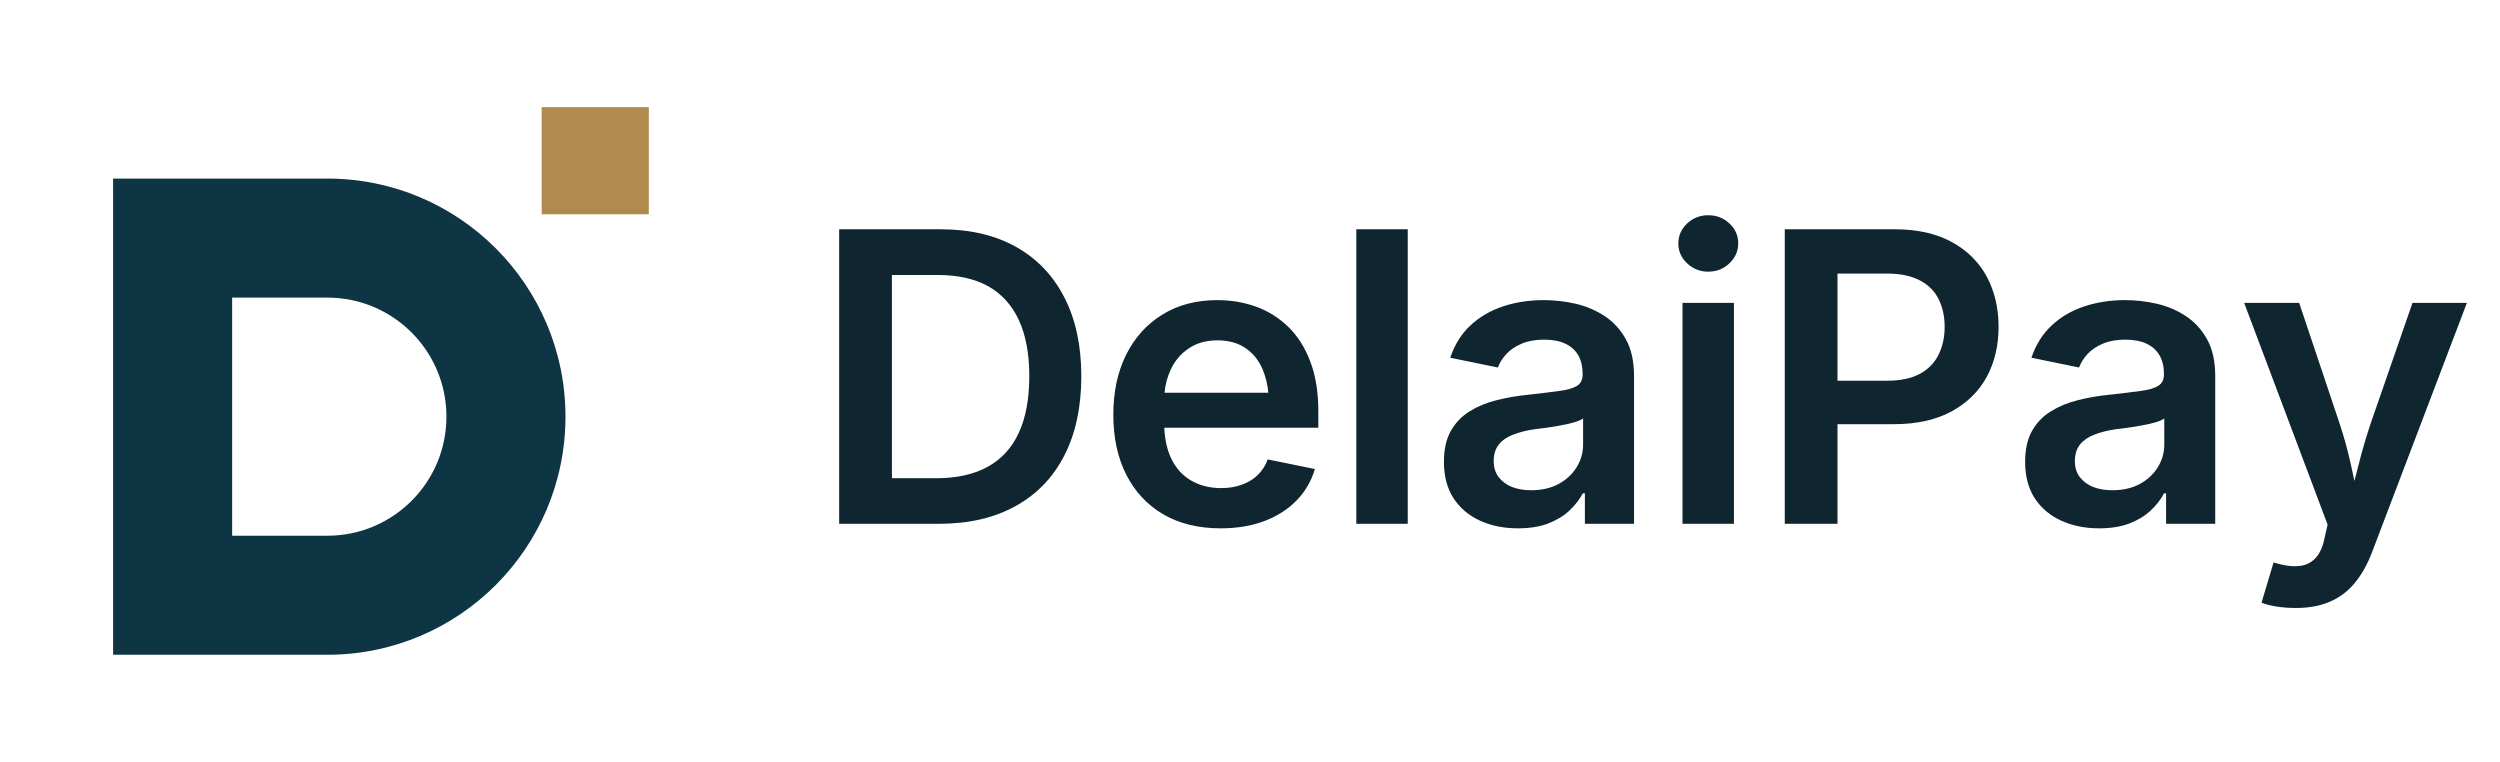
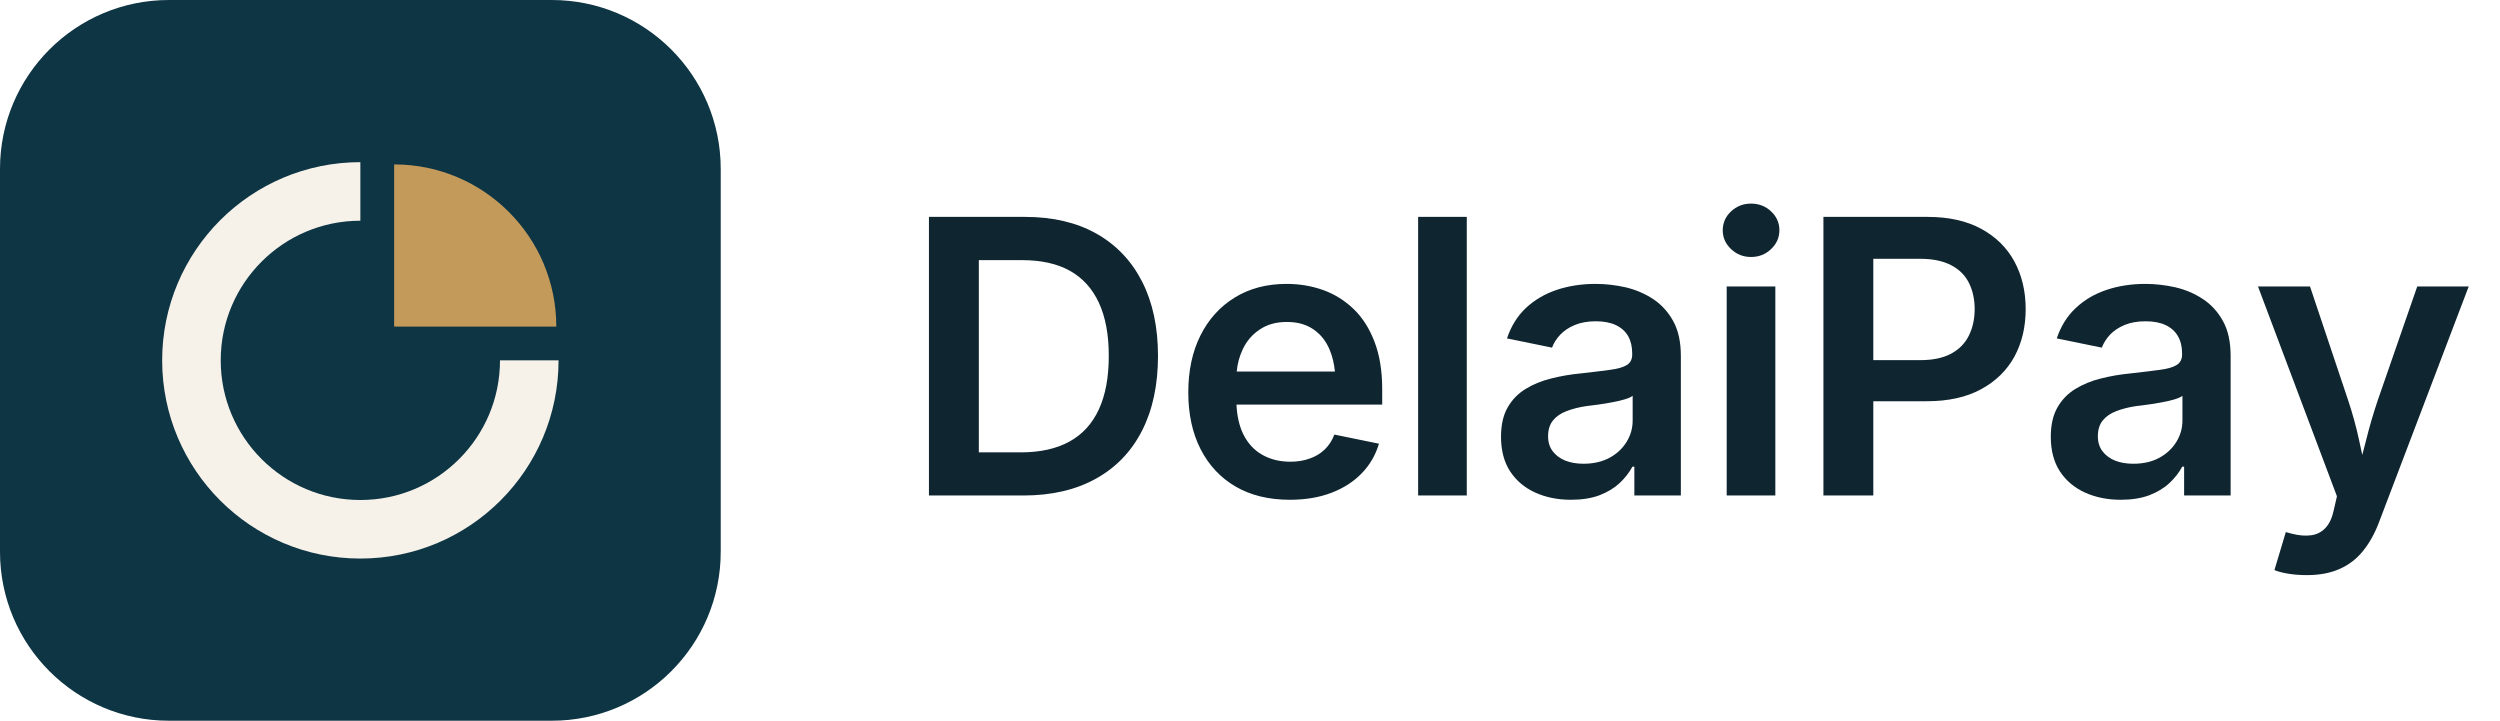
- <svg xmlns="http://www.w3.org/2000/svg" viewBox="0 0 210 64" width="210" height="64" role="img" aria-label="DelaiPay">
-   <path fill="#0E3544" fill-rule="evenodd" d="M9.5 15H27.5A20 20 0 0 1 27.5 55H9.5ZM19.5 25V45H27.5A10 10 0 0 0 27.5 25Z" />
-   <rect x="45.5" y="9" width="9" height="9" fill="#B08A4E" />
-   <g transform="translate(-12 0)">
-     <path fill="#0F2530" d="M90.86 44L90.86 44L82.49 44L82.49 19.26L91.02 19.26Q94.71 19.26 97.35 20.74Q99.99 22.22 101.41 24.99Q102.83 27.76 102.83 31.60L102.83 31.60Q102.83 35.47 101.41 38.25Q99.99 41.03 97.31 42.51Q94.63 44 90.86 44ZM86.92 23.10L86.92 40.17L90.64 40.17Q93.23 40.17 94.97 39.21Q96.70 38.26 97.58 36.35Q98.46 34.45 98.46 31.60L98.46 31.60Q98.46 28.78 97.58 26.88Q96.70 24.99 95.00 24.04Q93.30 23.10 90.76 23.10L90.76 23.10L86.92 23.10ZM114.54 44.38L114.54 44.38Q111.73 44.38 109.71 43.20Q107.70 42.02 106.61 39.88Q105.52 37.74 105.52 34.84L105.52 34.84Q105.52 31.96 106.59 29.81Q107.66 27.65 109.63 26.43Q111.60 25.21 114.25 25.21L114.25 25.21Q115.95 25.21 117.48 25.75Q119.02 26.30 120.21 27.45Q121.39 28.59 122.06 30.36Q122.74 32.13 122.74 34.57L122.74 34.57L122.74 35.93L109.80 35.93Q109.87 37.46 110.40 38.55L110.40 38.55Q111.00 39.77 112.08 40.38Q113.16 41.00 114.59 41.00L114.59 41.00Q115.53 41.00 116.30 40.72Q117.08 40.45 117.64 39.91Q118.20 39.37 118.49 38.59L118.49 38.59L122.45 39.40Q122.01 40.90 120.93 42.02Q119.85 43.14 118.23 43.76Q116.61 44.38 114.54 44.38ZM109.82 32.99L109.82 32.99L118.54 32.99Q118.44 31.96 118.09 31.10L118.09 31.10Q117.61 29.92 116.65 29.26Q115.70 28.59 114.27 28.59Q112.84 28.59 111.85 29.27Q110.85 29.94 110.34 31.05L110.34 31.05Q109.92 31.95 109.82 32.99ZM125.93 19.26L130.25 19.26L130.25 44L125.93 44L125.93 19.26ZM139.50 44.38L139.50 44.38Q137.74 44.38 136.33 43.74Q134.92 43.10 134.10 41.86Q133.29 40.61 133.29 38.79L133.29 38.79Q133.29 37.21 133.88 36.18Q134.47 35.15 135.47 34.54Q136.48 33.92 137.74 33.61Q139.00 33.29 140.36 33.16L140.36 33.16Q141.97 32.98 142.98 32.84Q144.00 32.71 144.47 32.41Q144.94 32.11 144.94 31.48L144.94 31.48L144.94 31.40Q144.94 30.49 144.58 29.85Q144.21 29.21 143.49 28.87Q142.77 28.53 141.71 28.53L141.71 28.53Q140.63 28.53 139.84 28.86Q139.05 29.19 138.55 29.72Q138.05 30.25 137.82 30.87L137.82 30.87L133.82 30.05Q134.37 28.41 135.51 27.34Q136.66 26.27 138.24 25.74Q139.83 25.21 141.69 25.21L141.69 25.21Q143.00 25.21 144.34 25.51Q145.67 25.82 146.79 26.55Q147.90 27.28 148.58 28.51Q149.26 29.74 149.26 31.60L149.26 31.60L149.26 44L145.13 44L145.13 41.44L144.96 41.44Q144.54 42.22 143.82 42.90Q143.10 43.57 142.03 43.98Q140.96 44.38 139.50 44.38ZM140.61 41.18L140.61 41.18Q141.95 41.18 142.93 40.65Q143.90 40.12 144.44 39.24Q144.98 38.37 144.98 37.34L144.98 37.34L144.98 35.15Q144.76 35.32 144.25 35.47Q143.75 35.62 143.12 35.73Q142.50 35.85 141.90 35.93Q141.29 36.01 140.88 36.06L140.88 36.06Q139.91 36.20 139.13 36.50Q138.35 36.79 137.91 37.33Q137.47 37.87 137.47 38.74L137.47 38.74Q137.47 39.53 137.88 40.07Q138.29 40.61 138.99 40.90Q139.70 41.18 140.61 41.18ZM157.65 44L153.33 44L153.33 25.44L157.65 25.44L157.65 44ZM155.49 22.82L155.49 22.82Q154.46 22.82 153.72 22.12Q152.98 21.42 152.98 20.46L152.98 20.46Q152.98 19.46 153.72 18.77Q154.46 18.08 155.49 18.08L155.49 18.08Q156.54 18.08 157.27 18.77Q158.01 19.46 158.01 20.44L158.01 20.44Q158.01 21.42 157.27 22.12Q156.54 22.82 155.49 22.82Z" />
-     <path fill="#0F2530" d="M166.35 44L161.92 44L161.92 19.26L171.17 19.26Q174.00 19.26 175.95 20.33Q177.89 21.39 178.89 23.24Q179.88 25.09 179.88 27.45L179.88 27.45Q179.88 29.82 178.88 31.67Q177.87 33.51 175.91 34.57Q173.95 35.63 171.10 35.63L171.10 35.63L166.35 35.63L166.35 44ZM166.35 22.98L166.35 31.98L170.52 31.98Q172.20 31.98 173.27 31.40Q174.34 30.82 174.84 29.79Q175.35 28.76 175.35 27.45Q175.35 26.14 174.84 25.12Q174.34 24.11 173.26 23.55Q172.18 22.98 170.49 22.98L170.49 22.98L166.35 22.98ZM188.32 44.38L188.32 44.38Q186.56 44.38 185.15 43.74Q183.74 43.10 182.92 41.86Q182.11 40.61 182.11 38.79L182.11 38.79Q182.11 37.21 182.70 36.18Q183.29 35.15 184.29 34.54Q185.30 33.92 186.56 33.61Q187.82 33.29 189.18 33.16L189.18 33.16Q190.79 32.98 191.81 32.84Q192.82 32.71 193.29 32.41Q193.77 32.11 193.77 31.48L193.77 31.48L193.77 31.40Q193.77 30.49 193.40 29.85Q193.03 29.21 192.31 28.87Q191.59 28.53 190.53 28.53L190.53 28.53Q189.45 28.53 188.66 28.86Q187.87 29.19 187.37 29.72Q186.88 30.25 186.64 30.87L186.64 30.87L182.64 30.05Q183.19 28.41 184.34 27.34Q185.48 26.27 187.07 25.74Q188.65 25.21 190.51 25.21L190.51 25.21Q191.82 25.21 193.16 25.51Q194.50 25.82 195.61 26.55Q196.72 27.28 197.40 28.51Q198.08 29.74 198.08 31.60L198.08 31.60L198.08 44L193.95 44L193.95 41.44L193.78 41.44Q193.37 42.22 192.64 42.90Q191.92 43.57 190.85 43.98Q189.78 44.38 188.32 44.38ZM189.43 41.18L189.43 41.18Q190.78 41.18 191.75 40.65Q192.72 40.12 193.26 39.24Q193.80 38.37 193.80 37.34L193.80 37.34L193.80 35.15Q193.58 35.32 193.08 35.47Q192.57 35.62 191.95 35.73Q191.32 35.85 190.72 35.93Q190.11 36.01 189.70 36.06L189.70 36.06Q188.73 36.20 187.95 36.50Q187.17 36.79 186.73 37.33Q186.29 37.87 186.29 38.74L186.29 38.74Q186.29 39.53 186.70 40.07Q187.11 40.61 187.81 40.90Q188.52 41.18 189.43 41.18ZM201.97 50.62L201.97 50.62L202.98 47.25L203.50 47.39Q204.48 47.64 205.24 47.53Q206.01 47.42 206.52 46.86Q207.03 46.31 207.25 45.25L207.25 45.25L207.52 44.07L200.51 25.44L205.13 25.44L208.51 35.53Q209.11 37.33 209.49 39.10L209.49 39.10Q209.62 39.75 209.77 40.40L209.77 40.40Q209.94 39.75 210.11 39.09L210.11 39.09Q210.55 37.31 211.15 35.53L211.15 35.53L214.65 25.44L219.22 25.44L211.25 46.39Q210.69 47.87 209.84 48.92Q208.99 49.98 207.76 50.52Q206.54 51.07 204.86 51.07L204.86 51.07Q203.95 51.07 203.17 50.94Q202.40 50.81 201.97 50.62Z" />
-   </g>
+ <svg xmlns="http://www.w3.org/2000/svg" viewBox="0 0 222 64" width="222" height="64" role="img" aria-label="DelaiPay">
+   <rect width="64" height="64" rx="15" fill="#0E3544" />
+   <path d="M47 32A15 15 0 1 1 32 17" fill="none" stroke="#F6F2EA" stroke-width="5.2" stroke-linecap="butt" />
+   <path d="M35 29V14.6A14.4 14.4 0 0 1 49.4 29Z" fill="#C39A5A" />
+   <path fill="#0F2530" d="M90.86 44L90.86 44L82.49 44L82.49 19.26L91.02 19.26Q94.71 19.26 97.35 20.74Q99.99 22.22 101.41 24.99Q102.83 27.76 102.83 31.60L102.83 31.60Q102.83 35.47 101.41 38.25Q99.99 41.03 97.31 42.51Q94.63 44 90.86 44ZM86.92 23.10L86.92 40.17L90.64 40.17Q93.23 40.17 94.97 39.21Q96.70 38.26 97.58 36.35Q98.46 34.45 98.46 31.60L98.46 31.60Q98.46 28.78 97.58 26.88Q96.70 24.99 95.00 24.04Q93.30 23.10 90.76 23.10L90.76 23.10L86.92 23.10ZM114.54 44.38L114.54 44.38Q111.73 44.38 109.71 43.20Q107.70 42.02 106.61 39.88Q105.52 37.74 105.52 34.84L105.52 34.84Q105.52 31.96 106.59 29.81Q107.66 27.65 109.63 26.43Q111.60 25.21 114.25 25.21L114.25 25.21Q115.95 25.21 117.48 25.75Q119.02 26.30 120.21 27.45Q121.39 28.59 122.06 30.36Q122.74 32.13 122.74 34.57L122.74 34.57L122.74 35.93L109.80 35.93Q109.87 37.46 110.40 38.55L110.40 38.55Q111.00 39.77 112.08 40.38Q113.16 41.00 114.59 41.00L114.59 41.00Q115.53 41.00 116.30 40.72Q117.08 40.45 117.64 39.91Q118.20 39.37 118.49 38.59L118.49 38.59L122.45 39.40Q122.01 40.90 120.93 42.02Q119.85 43.14 118.23 43.76Q116.61 44.38 114.54 44.38ZM109.82 32.99L109.82 32.99L118.54 32.99Q118.44 31.96 118.09 31.10L118.09 31.10Q117.61 29.92 116.65 29.26Q115.70 28.59 114.27 28.59Q112.84 28.59 111.85 29.27Q110.85 29.94 110.34 31.05L110.34 31.05Q109.92 31.95 109.82 32.99ZM125.93 19.26L130.25 19.26L130.25 44L125.93 44L125.93 19.26ZM139.50 44.38L139.50 44.38Q137.74 44.38 136.33 43.74Q134.92 43.10 134.10 41.86Q133.29 40.61 133.29 38.79L133.29 38.79Q133.29 37.21 133.88 36.18Q134.47 35.15 135.47 34.54Q136.48 33.92 137.74 33.61Q139.00 33.29 140.36 33.16L140.36 33.16Q141.97 32.98 142.98 32.84Q144.00 32.71 144.47 32.41Q144.94 32.11 144.94 31.48L144.94 31.48L144.94 31.40Q144.94 30.49 144.58 29.85Q144.21 29.21 143.49 28.87Q142.77 28.53 141.71 28.53L141.71 28.53Q140.63 28.53 139.84 28.86Q139.05 29.19 138.55 29.72Q138.05 30.25 137.82 30.87L137.82 30.87L133.82 30.05Q134.37 28.41 135.51 27.34Q136.66 26.27 138.24 25.74Q139.83 25.21 141.69 25.21L141.69 25.21Q143.00 25.21 144.34 25.51Q145.67 25.82 146.79 26.55Q147.90 27.28 148.58 28.51Q149.26 29.74 149.26 31.60L149.26 31.60L149.26 44L145.13 44L145.13 41.44L144.96 41.44Q144.54 42.22 143.82 42.90Q143.10 43.57 142.03 43.98Q140.96 44.38 139.50 44.38ZM140.61 41.18L140.61 41.18Q141.95 41.18 142.93 40.65Q143.90 40.12 144.44 39.24Q144.98 38.37 144.98 37.34L144.98 37.34L144.98 35.15Q144.76 35.32 144.25 35.47Q143.75 35.62 143.12 35.73Q142.50 35.85 141.90 35.93Q141.29 36.01 140.88 36.06L140.88 36.06Q139.91 36.20 139.13 36.50Q138.35 36.79 137.91 37.33Q137.47 37.87 137.47 38.74L137.47 38.74Q137.47 39.53 137.88 40.07Q138.29 40.61 138.99 40.90Q139.70 41.18 140.61 41.18ZM157.65 44L153.33 44L153.33 25.44L157.65 25.44L157.65 44ZM155.49 22.82L155.49 22.82Q154.46 22.82 153.72 22.12Q152.98 21.42 152.98 20.46L152.98 20.46Q152.98 19.46 153.72 18.77Q154.46 18.08 155.49 18.08L155.49 18.08Q156.54 18.08 157.27 18.77Q158.01 19.46 158.01 20.44L158.01 20.44Q158.01 21.42 157.27 22.12Q156.54 22.82 155.49 22.82Z" />
+   <path fill="#0F2530" d="M166.35 44L161.92 44L161.92 19.26L171.17 19.26Q174.00 19.26 175.95 20.33Q177.89 21.39 178.89 23.24Q179.88 25.09 179.88 27.45L179.88 27.45Q179.88 29.82 178.88 31.67Q177.87 33.51 175.91 34.57Q173.95 35.63 171.10 35.63L171.10 35.63L166.35 35.63L166.35 44ZM166.35 22.98L166.35 31.98L170.52 31.98Q172.20 31.98 173.27 31.40Q174.34 30.82 174.84 29.79Q175.35 28.76 175.35 27.45Q175.35 26.14 174.84 25.12Q174.34 24.11 173.26 23.55Q172.18 22.98 170.49 22.98L170.49 22.98L166.35 22.98ZM188.32 44.38L188.32 44.38Q186.56 44.38 185.15 43.74Q183.74 43.10 182.92 41.86Q182.11 40.61 182.11 38.79L182.11 38.79Q182.11 37.21 182.70 36.18Q183.29 35.15 184.29 34.54Q185.30 33.92 186.56 33.61Q187.82 33.29 189.18 33.16L189.18 33.16Q190.79 32.98 191.81 32.84Q192.82 32.71 193.29 32.41Q193.77 32.11 193.77 31.48L193.77 31.48L193.77 31.40Q193.77 30.49 193.40 29.85Q193.03 29.21 192.31 28.87Q191.59 28.53 190.53 28.53L190.53 28.53Q189.45 28.53 188.66 28.86Q187.87 29.19 187.37 29.72Q186.88 30.25 186.64 30.87L186.64 30.87L182.64 30.05Q183.19 28.41 184.34 27.34Q185.48 26.27 187.07 25.74Q188.65 25.21 190.51 25.21L190.51 25.21Q191.82 25.21 193.16 25.51Q194.50 25.82 195.61 26.55Q196.72 27.28 197.40 28.51Q198.08 29.74 198.08 31.60L198.08 31.60L198.08 44L193.95 44L193.95 41.44L193.78 41.44Q193.37 42.22 192.64 42.90Q191.92 43.57 190.85 43.98Q189.78 44.38 188.32 44.38ZM189.43 41.18L189.43 41.18Q190.78 41.18 191.75 40.65Q192.72 40.12 193.26 39.24Q193.80 38.37 193.80 37.34L193.80 37.34L193.80 35.15Q193.58 35.32 193.08 35.47Q192.57 35.62 191.95 35.73Q191.32 35.85 190.72 35.93Q190.11 36.01 189.70 36.06L189.70 36.06Q188.73 36.20 187.95 36.50Q187.17 36.79 186.73 37.33Q186.29 37.87 186.29 38.74L186.29 38.74Q186.29 39.53 186.70 40.07Q187.11 40.61 187.81 40.90Q188.52 41.18 189.43 41.18ZM201.97 50.62L201.97 50.62L202.98 47.25L203.50 47.39Q204.48 47.64 205.24 47.53Q206.01 47.42 206.52 46.86Q207.03 46.31 207.25 45.25L207.25 45.25L207.52 44.07L200.51 25.44L205.13 25.44L208.51 35.53Q209.11 37.33 209.49 39.10L209.49 39.10Q209.62 39.75 209.77 40.40L209.77 40.40Q209.94 39.75 210.11 39.09L210.11 39.09Q210.55 37.31 211.15 35.53L211.15 35.53L214.65 25.44L219.22 25.44L211.25 46.39Q210.69 47.87 209.84 48.92Q208.99 49.98 207.76 50.52Q206.54 51.07 204.86 51.07L204.86 51.07Q203.95 51.07 203.17 50.94Q202.40 50.81 201.97 50.62Z" />
</svg>
